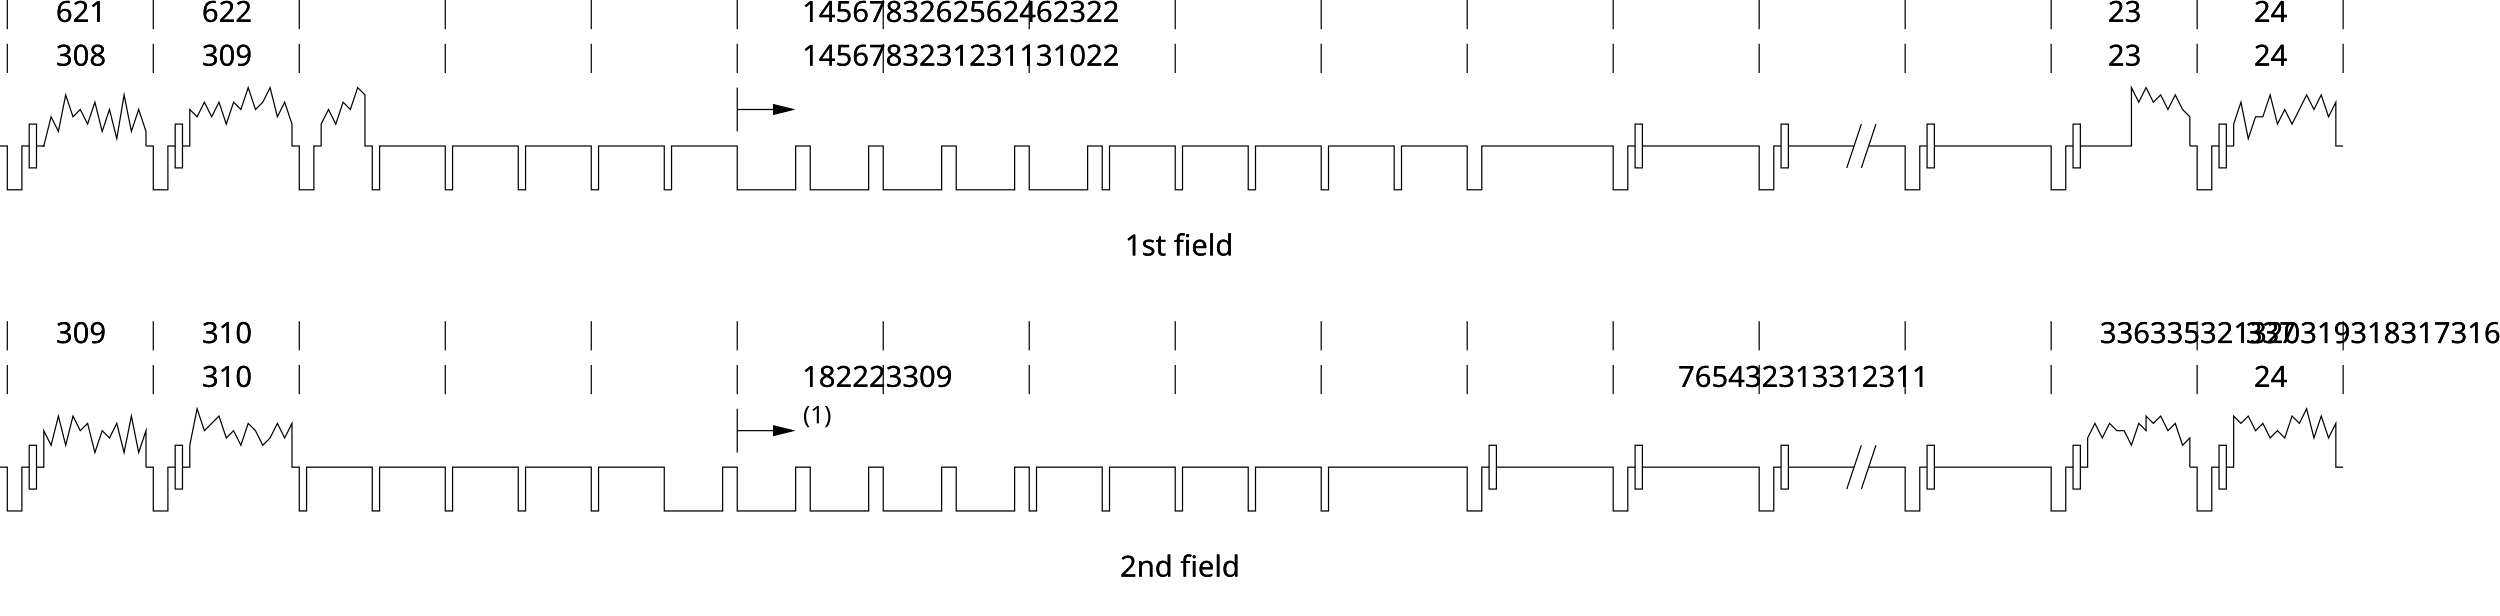
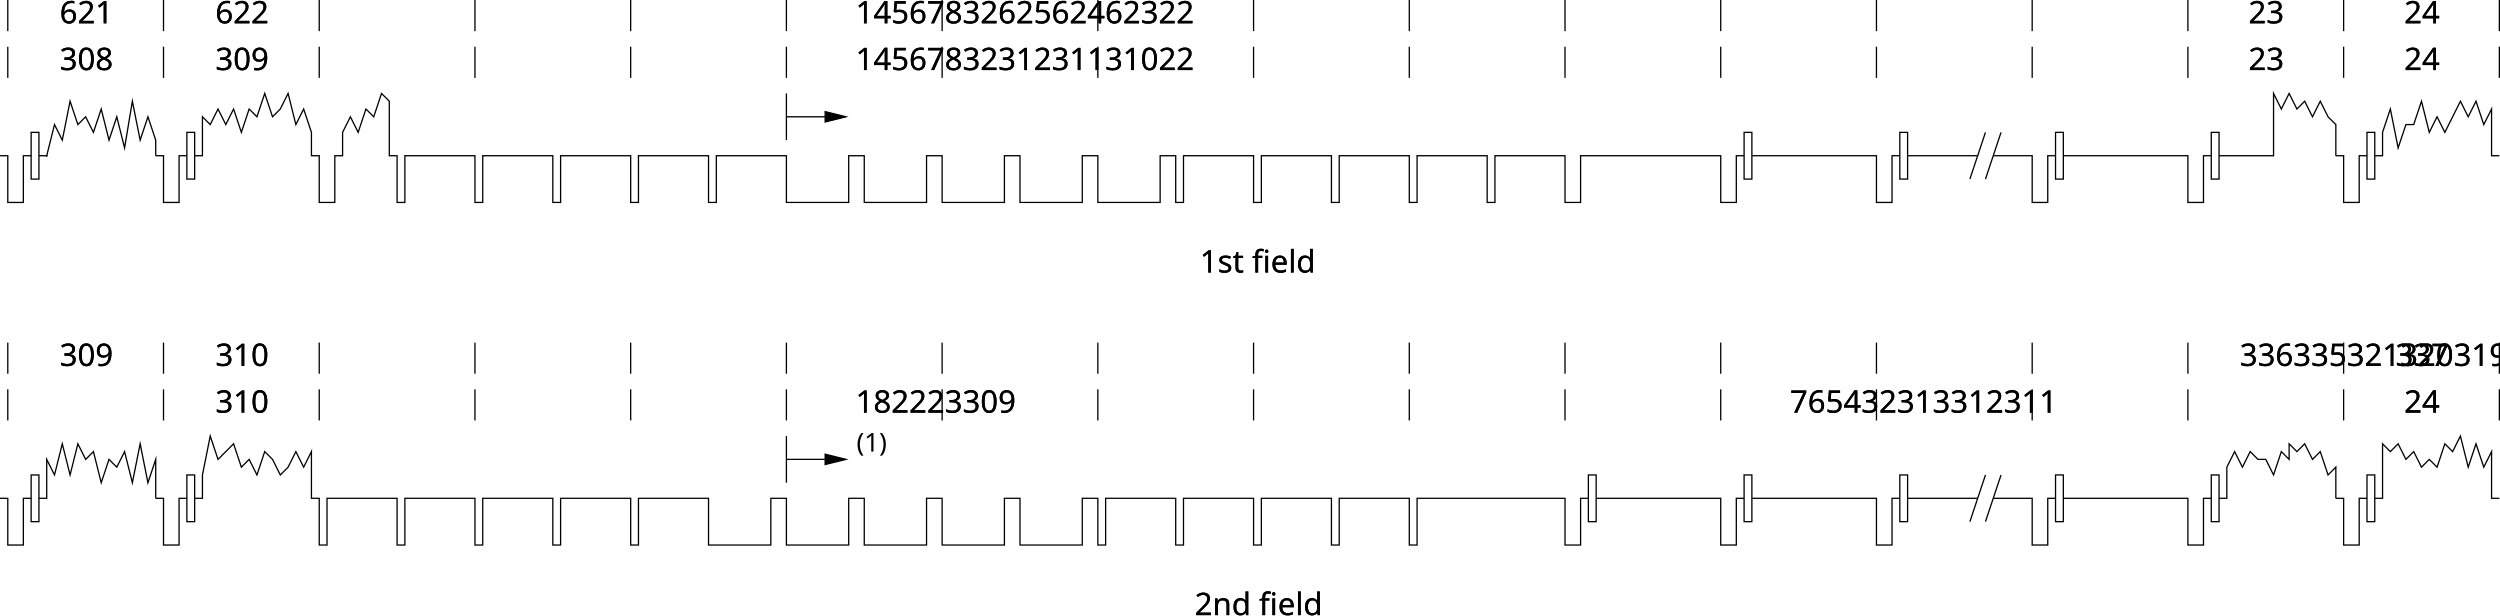
- <svg xmlns="http://www.w3.org/2000/svg" id="svg2" version="1.1" xml:space="preserve" width="209.466mm" height="51.577mm" viewBox="0 0 791.683 194.936">
+ <svg xmlns="http://www.w3.org/2000/svg" id="svg2" version="1.1" xml:space="preserve" width="209.466mm" height="51.577mm" viewBox="0 0 742.203 182.753">
  <defs id="defs6">
    <clipPath clipPathUnits="userSpaceOnUse" id="clipPath20">
      <path d="m 0,0 5950,0 0,4546 L 0,4546 0,0 Z m 0,4546 5950,0 0,1 -5950,0 0,-1 z m 0,1 2211,0 0,1 -2211,0 0,-1 z m 2250,0 3700,0 0,1 -3700,0 0,-1 z m -2250,1 2215,0 0,1 -2215,0 0,-1 z m 2250,0 3700,0 0,1 -3700,0 0,-1 z m -2250,1 2219,0 0,1 -2219,0 0,-1 z m 2250,0 3700,0 0,1 -3700,0 0,-1 z m -2250,1 2223,0 0,1 -2223,0 0,-1 z m 2250,0 3700,0 0,1 -3700,0 0,-1 z m -2250,1 2227,0 0,1 -2227,0 0,-1 z m 2250,0 3700,0 0,1 -3700,0 0,-1 z m -2250,1 2231,0 0,1 -2231,0 0,-1 z m 2250,0 3700,0 0,1 -3700,0 0,-1 z m -2250,1 2235,0 0,1 -2235,0 0,-1 z m 2250,0 3700,0 0,1 -3700,0 0,-1 z m -2250,1 2239,0 0,1 -2239,0 0,-1 z m 2250,0 3700,0 0,1 -3700,0 0,-1 z m -2250,1 2241,0 0,1 -2241,0 0,-1 z m 2250,0 3700,0 0,1 -3700,0 0,-1 z m -2250,1 2240,0 0,1 -2240,0 0,-1 z m 2250,0 3700,0 0,1 -3700,0 0,-1 z m -2250,1 2236,0 0,1 -2236,0 0,-1 z m 2250,0 3700,0 0,1 -3700,0 0,-1 z m -2250,1 2232,0 0,1 -2232,0 0,-1 z m 2250,0 3700,0 0,1 -3700,0 0,-1 z m -2250,1 2228,0 0,1 -2228,0 0,-1 z m 2250,0 3700,0 0,1 -3700,0 0,-1 z m -2250,1 2224,0 0,1 -2224,0 0,-1 z m 2250,0 3700,0 0,1 -3700,0 0,-1 z m -2250,1 2220,0 0,1 -2220,0 0,-1 z m 2250,0 3700,0 0,1 -3700,0 0,-1 z m -2250,1 2216,0 0,1 -2216,0 0,-1 z m 2250,0 3700,0 0,1 -3700,0 0,-1 z m -2250,1 2212,0 0,1 -2212,0 0,-1 z m 2250,0 3700,0 0,1 -3700,0 0,-1 z m -2250,1 2208,0 0,1 -2208,0 0,-1 z m 2250,0 3700,0 0,1 -3700,0 0,-1 z m -2250,1 5950,0 0,1 -5950,0 0,-1 z m 0,1 5950,0 0,3854 -5950,0 0,-3854 z" id="path22" />
    </clipPath>
    <clipPath clipPathUnits="userSpaceOnUse" id="clipPath98">
      <path d="m 0,0 5950,0 0,3922 L 0,3922 0,0 Z m 0,3922 5950,0 0,1 -5950,0 0,-1 z m 0,1 2209,0 0,1 -2209,0 0,-1 z m 2250,0 3700,0 0,1 -3700,0 0,-1 z m -2250,1 2213,0 0,1 -2213,0 0,-1 z m 2250,0 3700,0 0,1 -3700,0 0,-1 z m -2250,1 2217,0 0,1 -2217,0 0,-1 z m 2250,0 3700,0 0,1 -3700,0 0,-1 z m -2250,1 2221,0 0,1 -2221,0 0,-1 z m 2250,0 3700,0 0,1 -3700,0 0,-1 z m -2250,1 2225,0 0,1 -2225,0 0,-1 z m 2250,0 3700,0 0,1 -3700,0 0,-1 z m -2250,1 2229,0 0,1 -2229,0 0,-1 z m 2250,0 3700,0 0,1 -3700,0 0,-1 z m -2250,1 2233,0 0,1 -2233,0 0,-1 z m 2250,0 3700,0 0,1 -3700,0 0,-1 z m -2250,1 2237,0 0,1 -2237,0 0,-1 z m 2250,0 3700,0 0,1 -3700,0 0,-1 z m -2250,1 2241,0 0,1 -2241,0 0,-1 z m 2250,0 3700,0 0,1 -3700,0 0,-1 z m -2250,1 2241,0 0,1 -2241,0 0,-1 z m 2250,0 3700,0 0,1 -3700,0 0,-1 z m -2250,1 2237,0 0,1 -2237,0 0,-1 z m 2250,0 3700,0 0,1 -3700,0 0,-1 z m -2250,1 2233,0 0,1 -2233,0 0,-1 z m 2250,0 3700,0 0,1 -3700,0 0,-1 z m -2250,1 2229,0 0,1 -2229,0 0,-1 z m 2250,0 3700,0 0,1 -3700,0 0,-1 z m -2250,1 2225,0 0,1 -2225,0 0,-1 z m 2250,0 3700,0 0,1 -3700,0 0,-1 z m -2250,1 2221,0 0,1 -2221,0 0,-1 z m 2250,0 3700,0 0,1 -3700,0 0,-1 z m -2250,1 2217,0 0,1 -2217,0 0,-1 z m 2250,0 3700,0 0,1 -3700,0 0,-1 z m -2250,1 2213,0 0,1 -2213,0 0,-1 z m 2250,0 3700,0 0,1 -3700,0 0,-1 z m -2250,1 2209,0 0,1 -2209,0 0,-1 z m 2250,0 3700,0 0,1 -3700,0 0,-1 z m -2250,1 5950,0 0,1 -5950,0 0,-1 z m 0,1 5950,0 0,4478 -5950,0 0,-4478 z" id="path100" />
    </clipPath>
  </defs>
  <g id="g10" transform="matrix(0.125,0,0,-0.125,-87.57188,638.6987)">
    <g id="g12" transform="matrix(1.304583,0,0,1.304583,-213.3831,-1110.987)" style="">
      <path d="m 2132.25,4598.15 0,-85.05" style="fill:none;stroke:#000000;stroke-width:2.362;stroke-linecap:butt;stroke-linejoin:miter;stroke-miterlimit:10;stroke-dasharray:none;stroke-opacity:1" id="path14" />
    </g>
    <g id="g16" transform="matrix(1.304583,0,0,1.304583,-213.3831,-1110.987)" style="">
      <g id="g18" clip-path="url(#clipPath20)" style="">
        <path d="m 2132.25,4555.63 113.4,0" style="fill:none;stroke:#000000;stroke-width:2.362;stroke-linecap:butt;stroke-linejoin:miter;stroke-miterlimit:10;stroke-dasharray:none;stroke-opacity:1" id="path24" />
      </g>
    </g>
    <path id="path28" style="fill:#000000;fill-opacity:1;fill-rule:evenodd;stroke:none" d="m 2660.365,4819.881 49.313,12.328 -49.313,12.328 0,-24.657" />
    <path id="path30" style="fill:none;stroke:#000000;stroke-width:3.082;stroke-linecap:butt;stroke-linejoin:miter;stroke-miterlimit:10;stroke-dasharray:none;stroke-opacity:1" d="m 2660.365,4819.881 49.313,12.328 -49.313,12.328 0,-24.657 z" />
    <path id="path32" style="fill:none;stroke:#000000;stroke-width:3.082;stroke-linecap:butt;stroke-linejoin:miter;stroke-miterlimit:10;stroke-dasharray:none;stroke-opacity:1" d="m 1828.615,4924.665 0,73.97" />
    <path id="path34" style="fill:none;stroke:#000000;stroke-width:3.082;stroke-linecap:butt;stroke-linejoin:miter;stroke-miterlimit:10;stroke-dasharray:none;stroke-opacity:1" d="m 2198.464,4998.635 0,-73.97" />
    <path id="path36" style="fill:none;stroke:#000000;stroke-width:3.082;stroke-linecap:butt;stroke-linejoin:miter;stroke-miterlimit:10;stroke-dasharray:none;stroke-opacity:1" d="m 2568.314,4998.635 0,-73.97" />
    <path id="path38" style="fill:none;stroke:#000000;stroke-width:3.082;stroke-linecap:butt;stroke-linejoin:miter;stroke-miterlimit:10;stroke-dasharray:none;stroke-opacity:1" d="m 2938.163,4998.635 0,-73.97" />
    <path id="path40" style="fill:none;stroke:#000000;stroke-width:3.082;stroke-linecap:butt;stroke-linejoin:miter;stroke-miterlimit:10;stroke-dasharray:none;stroke-opacity:1" d="m 3308.012,4998.635 0,-73.97" />
    <path id="path42" style="fill:none;stroke:#000000;stroke-width:3.082;stroke-linecap:butt;stroke-linejoin:miter;stroke-miterlimit:10;stroke-dasharray:none;stroke-opacity:1" d="m 3677.861,4998.635 0,-73.97" />
    <path id="path44" style="fill:none;stroke:#000000;stroke-width:3.082;stroke-linecap:butt;stroke-linejoin:miter;stroke-miterlimit:10;stroke-dasharray:none;stroke-opacity:1" d="m 4047.711,4998.635 0,-73.97" />
    <path id="path46" style="fill:none;stroke:#000000;stroke-width:3.082;stroke-linecap:butt;stroke-linejoin:miter;stroke-miterlimit:10;stroke-dasharray:none;stroke-opacity:1" d="m 4417.56,4998.635 0,-73.97" />
    <path id="path48" style="fill:none;stroke:#000000;stroke-width:3.082;stroke-linecap:butt;stroke-linejoin:miter;stroke-miterlimit:10;stroke-dasharray:none;stroke-opacity:1" d="m 4787.409,4998.635 0,-73.97" />
    <path id="path50" style="fill:none;stroke:#000000;stroke-width:3.082;stroke-linecap:butt;stroke-linejoin:miter;stroke-miterlimit:10;stroke-dasharray:none;stroke-opacity:1" d="m 5157.258,4998.635 0,-73.97" />
    <path id="path52" style="fill:none;stroke:#000000;stroke-width:3.082;stroke-linecap:butt;stroke-linejoin:miter;stroke-miterlimit:10;stroke-dasharray:none;stroke-opacity:1" d="m 5527.107,4998.635 0,-73.97" />
    <path id="path54" style="fill:none;stroke:#000000;stroke-width:3.082;stroke-linecap:butt;stroke-linejoin:miter;stroke-miterlimit:10;stroke-dasharray:none;stroke-opacity:1" d="m 5896.957,4998.635 0,-73.97" />
    <path id="path56" style="fill:none;stroke:#000000;stroke-width:3.082;stroke-linecap:butt;stroke-linejoin:miter;stroke-miterlimit:10;stroke-dasharray:none;stroke-opacity:1" d="m 1458.766,5109.59 0,-73.97" />
    <path id="path58" style="fill:none;stroke:#000000;stroke-width:3.082;stroke-linecap:butt;stroke-linejoin:miter;stroke-miterlimit:10;stroke-dasharray:none;stroke-opacity:1" d="m 1828.615,5035.62 0,73.97" />
    <path id="path60" style="fill:none;stroke:#000000;stroke-width:3.082;stroke-linecap:butt;stroke-linejoin:miter;stroke-miterlimit:10;stroke-dasharray:none;stroke-opacity:1" d="m 2198.464,5109.59 0,-73.97" />
    <path id="path62" style="fill:none;stroke:#000000;stroke-width:3.082;stroke-linecap:butt;stroke-linejoin:miter;stroke-miterlimit:10;stroke-dasharray:none;stroke-opacity:1" d="m 2568.314,5109.59 0,-73.97" />
    <path id="path64" style="fill:none;stroke:#000000;stroke-width:3.082;stroke-linecap:butt;stroke-linejoin:miter;stroke-miterlimit:10;stroke-dasharray:none;stroke-opacity:1" d="m 2938.163,5109.59 0,-73.97" />
    <path id="path66" style="fill:none;stroke:#000000;stroke-width:3.082;stroke-linecap:butt;stroke-linejoin:miter;stroke-miterlimit:10;stroke-dasharray:none;stroke-opacity:1" d="m 3308.012,5109.59 0,-73.97" />
    <path id="path68" style="fill:none;stroke:#000000;stroke-width:3.082;stroke-linecap:butt;stroke-linejoin:miter;stroke-miterlimit:10;stroke-dasharray:none;stroke-opacity:1" d="m 3677.861,5109.59 0,-73.97" />
    <path id="path70" style="fill:none;stroke:#000000;stroke-width:3.082;stroke-linecap:butt;stroke-linejoin:miter;stroke-miterlimit:10;stroke-dasharray:none;stroke-opacity:1" d="m 4047.711,5109.59 0,-73.97" />
    <path id="path72" style="fill:none;stroke:#000000;stroke-width:3.082;stroke-linecap:butt;stroke-linejoin:miter;stroke-miterlimit:10;stroke-dasharray:none;stroke-opacity:1" d="m 4417.56,5109.59 0,-73.97" />
    <path id="path74" style="fill:none;stroke:#000000;stroke-width:3.082;stroke-linecap:butt;stroke-linejoin:miter;stroke-miterlimit:10;stroke-dasharray:none;stroke-opacity:1" d="m 4787.409,5109.59 0,-73.97" />
    <path id="path76" style="fill:none;stroke:#000000;stroke-width:3.082;stroke-linecap:butt;stroke-linejoin:miter;stroke-miterlimit:10;stroke-dasharray:none;stroke-opacity:1" d="m 5157.258,5109.59 0,-73.97" />
    <path id="path78" style="fill:none;stroke:#000000;stroke-width:3.082;stroke-linecap:butt;stroke-linejoin:miter;stroke-miterlimit:10;stroke-dasharray:none;stroke-opacity:1" d="m 5527.107,5109.59 0,-73.97" />
    <path id="path80" style="fill:none;stroke:#000000;stroke-width:3.082;stroke-linecap:butt;stroke-linejoin:miter;stroke-miterlimit:10;stroke-dasharray:none;stroke-opacity:1" d="m 5896.957,5109.59 0,-73.97" />
    <path id="path82" style="fill:none;stroke:#000000;stroke-width:3.082;stroke-linecap:butt;stroke-linejoin:miter;stroke-miterlimit:10;stroke-dasharray:none;stroke-opacity:1" d="m 1458.766,4998.635 0,-73.97" />
    <path id="path84" style="fill:none;stroke:#000000;stroke-width:3.082;stroke-linecap:butt;stroke-linejoin:miter;stroke-miterlimit:10;stroke-dasharray:none;stroke-opacity:1" d="m 719.067,4998.635 0,-73.97" />
    <path id="path86" style="fill:none;stroke:#000000;stroke-width:3.082;stroke-linecap:butt;stroke-linejoin:miter;stroke-miterlimit:10;stroke-dasharray:none;stroke-opacity:1" d="m 719.067,5109.59 0,-73.97" />
    <path id="path88" style="fill:none;stroke:#000000;stroke-width:3.082;stroke-linecap:butt;stroke-linejoin:miter;stroke-miterlimit:10;stroke-dasharray:none;stroke-opacity:1" d="m 1088.917,4998.635 0,-73.97" />
    <path id="path90" style="fill:none;stroke:#000000;stroke-width:3.082;stroke-linecap:butt;stroke-linejoin:miter;stroke-miterlimit:10;stroke-dasharray:none;stroke-opacity:1" d="m 1088.917,5109.59 0,-73.97" />
    <path id="path92" style="fill:none;stroke:#000000;stroke-width:3.082;stroke-linecap:butt;stroke-linejoin:miter;stroke-miterlimit:10;stroke-dasharray:none;stroke-opacity:1" d="m 2568.314,4074.012 0,-110.955" />
    <g id="g94" transform="matrix(1.304583,0,0,1.304583,-213.3831,-1110.987)" style="">
      <g id="g96" clip-path="url(#clipPath98)" style="">
        <path d="m 2132.25,3931.93 113.4,0" style="fill:none;stroke:#000000;stroke-width:2.362;stroke-linecap:butt;stroke-linejoin:miter;stroke-miterlimit:10;stroke-dasharray:none;stroke-opacity:1" id="path102" />
      </g>
    </g>
    <path id="path106" style="fill:#000000;fill-opacity:1;fill-rule:evenodd;stroke:none" d="m 2660.365,4006.213 49.313,12.328 -49.313,12.328 0,-24.657" />
    <path id="path108" style="fill:none;stroke:#000000;stroke-width:3.082;stroke-linecap:butt;stroke-linejoin:miter;stroke-miterlimit:10;stroke-dasharray:none;stroke-opacity:1" d="m 2660.365,4006.213 49.313,12.328 -49.313,12.328 0,-24.657 z" />
    <path id="path110" style="fill:none;stroke:#000000;stroke-width:3.082;stroke-linecap:butt;stroke-linejoin:miter;stroke-miterlimit:10;stroke-dasharray:none;stroke-opacity:1" d="m 6266.806,4184.967 0,-73.97" />
    <path id="path112" style="fill:none;stroke:#000000;stroke-width:3.082;stroke-linecap:butt;stroke-linejoin:miter;stroke-miterlimit:10;stroke-dasharray:none;stroke-opacity:1" d="m 5896.957,4184.967 0,-73.97" />
    <path id="path114" style="fill:none;stroke:#000000;stroke-width:3.082;stroke-linecap:butt;stroke-linejoin:miter;stroke-miterlimit:10;stroke-dasharray:none;stroke-opacity:1" d="m 5527.108,4184.967 0,-73.97" />
    <path id="path116" style="fill:none;stroke:#000000;stroke-width:3.082;stroke-linecap:butt;stroke-linejoin:miter;stroke-miterlimit:10;stroke-dasharray:none;stroke-opacity:1" d="m 5157.258,4184.967 0,-73.97" />
    <path id="path118" style="fill:none;stroke:#000000;stroke-width:3.082;stroke-linecap:butt;stroke-linejoin:miter;stroke-miterlimit:10;stroke-dasharray:none;stroke-opacity:1" d="m 4787.409,4184.967 0,-73.97" />
    <path id="path120" style="fill:none;stroke:#000000;stroke-width:3.082;stroke-linecap:butt;stroke-linejoin:miter;stroke-miterlimit:10;stroke-dasharray:none;stroke-opacity:1" d="m 4417.56,4184.967 0,-73.97" />
    <path id="path122" style="fill:none;stroke:#000000;stroke-width:3.082;stroke-linecap:butt;stroke-linejoin:miter;stroke-miterlimit:10;stroke-dasharray:none;stroke-opacity:1" d="m 4047.711,4184.967 0,-73.97" />
    <path id="path124" style="fill:none;stroke:#000000;stroke-width:3.082;stroke-linecap:butt;stroke-linejoin:miter;stroke-miterlimit:10;stroke-dasharray:none;stroke-opacity:1" d="m 3677.861,4184.967 0,-73.97" />
    <path id="path126" style="fill:none;stroke:#000000;stroke-width:3.082;stroke-linecap:butt;stroke-linejoin:miter;stroke-miterlimit:10;stroke-dasharray:none;stroke-opacity:1" d="m 3308.012,4184.967 0,-73.97" />
    <path id="path128" style="fill:none;stroke:#000000;stroke-width:3.082;stroke-linecap:butt;stroke-linejoin:miter;stroke-miterlimit:10;stroke-dasharray:none;stroke-opacity:1" d="m 2938.163,4184.967 0,-73.97" />
    <path id="path130" style="fill:none;stroke:#000000;stroke-width:3.082;stroke-linecap:butt;stroke-linejoin:miter;stroke-miterlimit:10;stroke-dasharray:none;stroke-opacity:1" d="m 2568.314,4184.967 0,-73.97" />
    <path id="path132" style="fill:none;stroke:#000000;stroke-width:3.082;stroke-linecap:butt;stroke-linejoin:miter;stroke-miterlimit:10;stroke-dasharray:none;stroke-opacity:1" d="m 2198.464,4184.967 0,-73.97" />
    <path id="path134" style="fill:none;stroke:#000000;stroke-width:3.082;stroke-linecap:butt;stroke-linejoin:miter;stroke-miterlimit:10;stroke-dasharray:none;stroke-opacity:1" d="m 1828.615,4184.967 0,-73.97" />
    <path id="path136" style="fill:none;stroke:#000000;stroke-width:3.082;stroke-linecap:butt;stroke-linejoin:miter;stroke-miterlimit:10;stroke-dasharray:none;stroke-opacity:1" d="m 1458.766,4184.967 0,-73.97" />
    <path id="path138" style="fill:none;stroke:#000000;stroke-width:3.082;stroke-linecap:butt;stroke-linejoin:miter;stroke-miterlimit:10;stroke-dasharray:none;stroke-opacity:1" d="m 6266.806,4295.922 0,-73.97" />
    <path id="path140" style="fill:none;stroke:#000000;stroke-width:3.082;stroke-linecap:butt;stroke-linejoin:miter;stroke-miterlimit:10;stroke-dasharray:none;stroke-opacity:1" d="m 5896.957,4295.922 0,-73.97" />
    <path id="path142" style="fill:none;stroke:#000000;stroke-width:3.082;stroke-linecap:butt;stroke-linejoin:miter;stroke-miterlimit:10;stroke-dasharray:none;stroke-opacity:1" d="m 5527.108,4295.922 0,-73.97" />
    <path id="path144" style="fill:none;stroke:#000000;stroke-width:3.082;stroke-linecap:butt;stroke-linejoin:miter;stroke-miterlimit:10;stroke-dasharray:none;stroke-opacity:1" d="m 5157.258,4295.922 0,-73.97" />
    <path id="path146" style="fill:none;stroke:#000000;stroke-width:3.082;stroke-linecap:butt;stroke-linejoin:miter;stroke-miterlimit:10;stroke-dasharray:none;stroke-opacity:1" d="m 4787.409,4295.922 0,-73.97" />
    <path id="path148" style="fill:none;stroke:#000000;stroke-width:3.082;stroke-linecap:butt;stroke-linejoin:miter;stroke-miterlimit:10;stroke-dasharray:none;stroke-opacity:1" d="m 4417.56,4295.922 0,-73.97" />
    <path id="path150" style="fill:none;stroke:#000000;stroke-width:3.082;stroke-linecap:butt;stroke-linejoin:miter;stroke-miterlimit:10;stroke-dasharray:none;stroke-opacity:1" d="m 4047.711,4295.922 0,-73.97" />
    <path id="path152" style="fill:none;stroke:#000000;stroke-width:3.082;stroke-linecap:butt;stroke-linejoin:miter;stroke-miterlimit:10;stroke-dasharray:none;stroke-opacity:1" d="m 3677.861,4295.922 0,-73.97" />
    <path id="path154" style="fill:none;stroke:#000000;stroke-width:3.082;stroke-linecap:butt;stroke-linejoin:miter;stroke-miterlimit:10;stroke-dasharray:none;stroke-opacity:1" d="m 3308.012,4295.922 0,-73.97" />
    <path id="path156" style="fill:none;stroke:#000000;stroke-width:3.082;stroke-linecap:butt;stroke-linejoin:miter;stroke-miterlimit:10;stroke-dasharray:none;stroke-opacity:1" d="m 2938.163,4295.922 0,-73.97" />
    <path id="path158" style="fill:none;stroke:#000000;stroke-width:3.082;stroke-linecap:butt;stroke-linejoin:miter;stroke-miterlimit:10;stroke-dasharray:none;stroke-opacity:1" d="m 2568.314,4295.922 0,-73.97" />
    <path id="path160" style="fill:none;stroke:#000000;stroke-width:3.082;stroke-linecap:butt;stroke-linejoin:miter;stroke-miterlimit:10;stroke-dasharray:none;stroke-opacity:1" d="m 2198.464,4295.922 0,-73.97" />
    <path id="path162" style="fill:none;stroke:#000000;stroke-width:3.082;stroke-linecap:butt;stroke-linejoin:miter;stroke-miterlimit:10;stroke-dasharray:none;stroke-opacity:1" d="m 1828.615,4295.922 0,-73.97" />
    <path id="path164" style="fill:none;stroke:#000000;stroke-width:3.082;stroke-linecap:butt;stroke-linejoin:miter;stroke-miterlimit:10;stroke-dasharray:none;stroke-opacity:1" d="m 1458.766,4295.922 0,-73.97" />
    <path id="path166" style="fill:none;stroke:#000000;stroke-width:3.082;stroke-linecap:butt;stroke-linejoin:miter;stroke-miterlimit:10;stroke-dasharray:none;stroke-opacity:1" d="m 719.067,4295.922 0,-73.97" />
    <path id="path168" style="fill:none;stroke:#000000;stroke-width:3.082;stroke-linecap:butt;stroke-linejoin:miter;stroke-miterlimit:10;stroke-dasharray:none;stroke-opacity:1" d="m 719.067,4184.967 0,-73.97" />
    <path id="path170" style="fill:none;stroke:#000000;stroke-width:3.082;stroke-linecap:butt;stroke-linejoin:miter;stroke-miterlimit:10;stroke-dasharray:none;stroke-opacity:1" d="m 1088.917,4295.922 0,-73.97" />
    <path id="path172" style="fill:none;stroke:#000000;stroke-width:3.082;stroke-linecap:butt;stroke-linejoin:miter;stroke-miterlimit:10;stroke-dasharray:none;stroke-opacity:1" d="m 1088.917,4184.967 0,-73.97" />
    <path id="path174" style="fill:none;stroke:#000000;stroke-width:3.082;stroke-linecap:butt;stroke-linejoin:miter;stroke-miterlimit:10;stroke-dasharray:none;stroke-opacity:1" d="m 1144.388,4684.27 18.492,0 0,110.955 -18.492,0 0,-110.955 z" />
    <path id="path176" style="fill:none;stroke:#000000;stroke-width:3.082;stroke-linecap:butt;stroke-linejoin:miter;stroke-miterlimit:10;stroke-dasharray:none;stroke-opacity:1" d="m 1070.424,4739.741 18.492,0 0,-110.955 36.985,0 0,110.955 18.486,0" />
    <path id="path178" style="fill:none;stroke:#000000;stroke-width:3.082;stroke-linecap:butt;stroke-linejoin:miter;stroke-miterlimit:10;stroke-dasharray:none;stroke-opacity:1" d="m 700.575,4739.741 18.492,0 0,-110.955 36.985,0 0,110.955 18.492,0" />
    <path id="path180" style="fill:none;stroke:#000000;stroke-width:3.082;stroke-linecap:butt;stroke-linejoin:miter;stroke-miterlimit:10;stroke-dasharray:none;stroke-opacity:1" d="m 809.886,4739.741 3.288,0" />
    <path id="path182" style="fill:none;stroke:#000000;stroke-width:3.082;stroke-linecap:butt;stroke-linejoin:miter;stroke-miterlimit:10;stroke-dasharray:none;stroke-opacity:1" d="m 809.886,4739.741 3.288,0" />
    <path id="path184" style="fill:none;stroke:#000000;stroke-width:3.082;stroke-linecap:butt;stroke-linejoin:miter;stroke-miterlimit:10;stroke-dasharray:none;stroke-opacity:1" d="m 774.545,4684.27 18.492,0 0,110.955 -18.492,0 0,-110.955 z" />
    <path id="path186" style="fill:none;stroke:#000000;stroke-width:3.082;stroke-linecap:butt;stroke-linejoin:miter;stroke-miterlimit:10;stroke-dasharray:none;stroke-opacity:1" d="m 793.037,4739.741 18.492,0 18.492,73.97 18.492,-36.985 18.492,92.469 18.492,-55.484 18.492,18.499 18.492,-36.985 18.492,55.471 18.492,-73.97 18.492,55.484 18.492,-73.97 18.492,110.955 18.492,-92.469 18.492,55.484 18.492,-55.484 0,-36.985" />
    <path id="path188" style="fill:none;stroke:#000000;stroke-width:3.082;stroke-linecap:butt;stroke-linejoin:miter;stroke-miterlimit:10;stroke-dasharray:none;stroke-opacity:1" d="m 1162.887,4739.741 18.486,0 0,92.469 18.499,-18.499 18.486,36.985 18.499,-36.985 18.486,36.985 18.499,-55.471 18.486,55.471 18.499,-18.486 18.486,55.471 18.499,-55.471 18.486,18.486 18.499,36.985 18.486,-73.97 18.499,36.985 18.486,-55.471 0,-55.484 18.499,0 0,-110.955 36.985,0 0,110.955 18.486,0 0,55.484 18.499,36.985 18.486,-36.985 18.499,55.471 18.486,-18.486 18.499,55.471 18.486,-18.486 0,-129.454 18.499,0 0,-110.955 18.486,0 0,110.955 166.439,0 0,-110.955 18.486,0 0,110.955 166.439,0 0,-110.955 18.486,0 0,110.955 166.439,0 0,-110.955 18.486,0 0,110.955 166.439,0 0,-110.955 18.486,0 0,110.955 166.439,0 0,-110.955 147.94,0 0,110.955 36.985,0 0,-110.955 147.94,0 0,110.955 36.985,0 0,-110.955 147.94,0 0,110.955 36.985,0 0,-110.955 147.94,0 0,110.955 36.985,0 0,-110.955 147.94,0 0,110.955 36.985,0 0,-110.955 18.486,0 0,110.955 166.439,0 0,-110.955 18.486,0 0,110.955 166.439,0 0,-110.955 18.486,0 0,110.955 166.439,0 0,-110.955 18.486,0 0,110.955 166.439,0 0,-110.955 18.486,0 0,110.955 166.439,0 0,-110.955 36.985,0 0,110.955 332.864,0 0,-110.955 36.985,0 0,110.955 18.486,0" />
    <path id="path190" style="fill:none;stroke:#000000;stroke-width:3.082;stroke-linecap:butt;stroke-linejoin:miter;stroke-miterlimit:10;stroke-dasharray:none;stroke-opacity:1" d="m 700.575,3926.072 18.492,0 0,-110.955 36.985,0 0,110.955 18.492,0" />
    <path id="path192" style="fill:none;stroke:#000000;stroke-width:3.082;stroke-linecap:butt;stroke-linejoin:miter;stroke-miterlimit:10;stroke-dasharray:none;stroke-opacity:1" d="m 774.545,3870.602 18.492,0 0,110.955 -18.492,0 0,-110.955 z" />
    <path id="path194" style="fill:none;stroke:#000000;stroke-width:3.082;stroke-linecap:butt;stroke-linejoin:miter;stroke-miterlimit:10;stroke-dasharray:none;stroke-opacity:1" d="m 793.037,3926.072 18.492,0 0,92.469 18.492,-36.985 18.492,73.97 18.492,-73.97 18.492,73.97 18.492,-36.985 18.492,18.486 18.492,-73.97 18.492,55.484 18.492,-18.499 18.492,36.985 18.492,-73.97 18.492,92.469 18.492,-92.469 18.492,55.484 0,-92.469" />
    <path id="path196" style="fill:none;stroke:#000000;stroke-width:3.082;stroke-linecap:butt;stroke-linejoin:miter;stroke-miterlimit:10;stroke-dasharray:none;stroke-opacity:1" d="m 1070.424,3926.072 18.492,0 0,-110.955 36.985,0 0,110.955 18.486,0" />
    <path id="path198" style="fill:none;stroke:#000000;stroke-width:3.082;stroke-linecap:butt;stroke-linejoin:miter;stroke-miterlimit:10;stroke-dasharray:none;stroke-opacity:1" d="m 1144.388,3870.602 18.492,0 0,110.955 -18.492,0 0,-110.955 z" />
    <path id="path200" style="fill:none;stroke:#000000;stroke-width:3.082;stroke-linecap:butt;stroke-linejoin:miter;stroke-miterlimit:10;stroke-dasharray:none;stroke-opacity:1" d="m 1162.887,3926.072 18.486,0 0,55.484 18.499,92.456 18.486,-55.471 36.985,36.985 18.499,-55.484 18.486,18.499 18.499,-36.985 18.486,55.471 18.499,-18.486 18.486,-36.985 18.499,18.486 18.486,36.985 18.499,-36.985 18.486,36.985 0,-110.955 18.499,0 0,-110.955 18.486,0 0,110.955 166.439,0 0,-110.955 18.486,0 0,110.955 166.439,0 0,-110.955 18.486,0 0,110.955 166.439,0 0,-110.955 18.486,0 0,110.955 166.439,0 0,-110.955 18.486,0 0,110.955 166.439,0 0,-110.955 147.94,0 0,110.955 36.985,0 0,-110.955 147.94,0 0,110.955 36.985,0 0,-110.955 147.94,0 0,110.955 36.985,0 0,-110.955 147.94,0 0,110.955 36.985,0 0,-110.955 147.94,0 0,110.955 36.985,0 0,-110.955 18.486,0 0,110.955 166.439,0 0,-110.955 18.486,0 0,110.955 166.439,0 0,-110.955 18.486,0 0,110.955 166.439,0 0,-110.955 18.486,0 0,110.955 166.439,0 0,-110.955 18.486,0 0,110.955 351.363,0 0,-110.955 36.985,0 0,110.955 18.486,0" />
    <path id="path202" style="fill:none;stroke:#000000;stroke-width:3.082;stroke-linecap:butt;stroke-linejoin:miter;stroke-miterlimit:10;stroke-dasharray:none;stroke-opacity:1" d="m 5453.138,4795.225 -36.985,-110.955" />
    <path id="path204" style="fill:none;stroke:#000000;stroke-width:3.082;stroke-linecap:butt;stroke-linejoin:miter;stroke-miterlimit:10;stroke-dasharray:none;stroke-opacity:1" d="m 5434.639,4739.741 92.469,0 0,-110.955 36.985,0 0,110.955 18.486,0" />
    <path id="path206" style="fill:none;stroke:#000000;stroke-width:3.082;stroke-linecap:butt;stroke-linejoin:miter;stroke-miterlimit:10;stroke-dasharray:none;stroke-opacity:1" d="m 5582.578,4684.27 18.492,0 0,110.955 -18.492,0 0,-110.955 z" />
    <path id="path208" style="fill:none;stroke:#000000;stroke-width:3.082;stroke-linecap:butt;stroke-linejoin:miter;stroke-miterlimit:10;stroke-dasharray:none;stroke-opacity:1" d="m 5601.077,4739.741 295.879,0 0,-110.955 36.985,0 0,110.955 18.486,0" />
    <path id="path210" style="fill:none;stroke:#000000;stroke-width:3.082;stroke-linecap:butt;stroke-linejoin:miter;stroke-miterlimit:10;stroke-dasharray:none;stroke-opacity:1" d="m 5952.428,4684.27 18.492,0 0,110.955 -18.492,0 0,-110.955 z" />
    <path id="path212" style="fill:none;stroke:#000000;stroke-width:3.082;stroke-linecap:butt;stroke-linejoin:miter;stroke-miterlimit:10;stroke-dasharray:none;stroke-opacity:1" d="m 5970.927,4739.741 129.441,0 0,147.94 18.499,-36.985 18.486,36.985 18.499,-36.985 18.486,18.499 18.499,-36.985 18.486,36.985 18.499,-36.985 18.486,-18.499 0,-73.97" />
    <path id="path214" style="fill:none;stroke:#000000;stroke-width:3.082;stroke-linecap:butt;stroke-linejoin:miter;stroke-miterlimit:10;stroke-dasharray:none;stroke-opacity:1" d="m 4842.88,4684.27 18.492,0 0,110.955 -18.492,0 0,-110.955 z" />
    <path id="path216" style="fill:none;stroke:#000000;stroke-width:3.082;stroke-linecap:butt;stroke-linejoin:miter;stroke-miterlimit:10;stroke-dasharray:none;stroke-opacity:1" d="m 4861.379,4739.741 295.879,0 0,-110.955 36.985,0 0,110.955 18.486,0" />
    <path id="path218" style="fill:none;stroke:#000000;stroke-width:3.082;stroke-linecap:butt;stroke-linejoin:miter;stroke-miterlimit:10;stroke-dasharray:none;stroke-opacity:1" d="m 5212.729,4684.27 18.492,0 0,110.955 -18.492,0 0,-110.955 z" />
    <path id="path220" style="fill:none;stroke:#000000;stroke-width:3.082;stroke-linecap:butt;stroke-linejoin:miter;stroke-miterlimit:10;stroke-dasharray:none;stroke-opacity:1" d="m 5231.228,4739.741 166.426,0" />
    <path id="path222" style="fill:none;stroke:#000000;stroke-width:3.082;stroke-linecap:butt;stroke-linejoin:miter;stroke-miterlimit:10;stroke-dasharray:none;stroke-opacity:1" d="m 5416.153,4795.225 -36.985,-110.955" />
    <path id="path224" style="fill:none;stroke:#000000;stroke-width:3.082;stroke-linecap:butt;stroke-linejoin:miter;stroke-miterlimit:10;stroke-dasharray:none;stroke-opacity:1" d="m 4473.031,3870.602 18.492,0 0,110.955 -18.492,0 0,-110.955 z" />
    <path id="path226" style="fill:none;stroke:#000000;stroke-width:3.082;stroke-linecap:butt;stroke-linejoin:miter;stroke-miterlimit:10;stroke-dasharray:none;stroke-opacity:1" d="m 4491.53,3926.072 295.879,0 0,-110.955 36.985,0 0,110.955 18.486,0" />
    <path id="path228" style="fill:none;stroke:#000000;stroke-width:3.082;stroke-linecap:butt;stroke-linejoin:miter;stroke-miterlimit:10;stroke-dasharray:none;stroke-opacity:1" d="m 4842.88,3870.602 18.492,0 0,110.955 -18.492,0 0,-110.955 z" />
    <path id="path230" style="fill:none;stroke:#000000;stroke-width:3.082;stroke-linecap:butt;stroke-linejoin:miter;stroke-miterlimit:10;stroke-dasharray:none;stroke-opacity:1" d="m 4861.379,3926.072 295.879,0 0,-110.955 36.985,0 0,110.955 18.486,0" />
    <path id="path232" style="fill:none;stroke:#000000;stroke-width:3.082;stroke-linecap:butt;stroke-linejoin:miter;stroke-miterlimit:10;stroke-dasharray:none;stroke-opacity:1" d="m 5212.729,3870.602 18.492,0 0,110.955 -18.492,0 0,-110.955 z" />
    <path id="path234" style="fill:none;stroke:#000000;stroke-width:3.082;stroke-linecap:butt;stroke-linejoin:miter;stroke-miterlimit:10;stroke-dasharray:none;stroke-opacity:1" d="m 5416.153,3981.556 -36.985,-110.955" />
    <path id="path236" style="fill:none;stroke:#000000;stroke-width:3.082;stroke-linecap:butt;stroke-linejoin:miter;stroke-miterlimit:10;stroke-dasharray:none;stroke-opacity:1" d="m 5231.228,3926.072 166.426,0" />
    <path id="path238" style="fill:none;stroke:#000000;stroke-width:3.082;stroke-linecap:butt;stroke-linejoin:miter;stroke-miterlimit:10;stroke-dasharray:none;stroke-opacity:1" d="m 5453.138,3981.556 -36.985,-110.955" />
    <path id="path240" style="fill:none;stroke:#000000;stroke-width:3.082;stroke-linecap:butt;stroke-linejoin:miter;stroke-miterlimit:10;stroke-dasharray:none;stroke-opacity:1" d="m 5434.639,3926.072 92.469,0 0,-110.955 36.985,0 0,110.955 18.486,0" />
    <path id="path242" style="fill:none;stroke:#000000;stroke-width:3.082;stroke-linecap:butt;stroke-linejoin:miter;stroke-miterlimit:10;stroke-dasharray:none;stroke-opacity:1" d="m 5582.578,3870.602 18.492,0 0,110.955 -18.492,0 0,-110.955 z" />
    <path id="path244" style="fill:none;stroke:#000000;stroke-width:3.082;stroke-linecap:butt;stroke-linejoin:miter;stroke-miterlimit:10;stroke-dasharray:none;stroke-opacity:1" d="m 5601.077,3926.072 295.879,0 0,-110.955 36.985,0 0,110.955 18.486,0" />
    <path id="path246" style="fill:none;stroke:#000000;stroke-width:3.082;stroke-linecap:butt;stroke-linejoin:miter;stroke-miterlimit:10;stroke-dasharray:none;stroke-opacity:1" d="m 5952.428,3870.602 18.492,0 0,110.955 -18.492,0 0,-110.955 z" />
    <path id="path248" style="fill:none;stroke:#000000;stroke-width:3.082;stroke-linecap:butt;stroke-linejoin:miter;stroke-miterlimit:10;stroke-dasharray:none;stroke-opacity:1" d="m 5970.927,3926.072 18.486,0 0,73.97 18.499,36.985 18.486,-36.985 18.499,36.985 18.486,-18.486 18.499,0 18.486,-36.985 18.499,55.471 18.486,-18.486 0,36.985 18.499,-18.499 18.486,18.499 18.499,-36.985 18.486,18.486 18.499,-55.471 18.486,18.486 0,-73.97" />
    <path id="path250" style="fill:none;stroke:#000000;stroke-width:3.082;stroke-linecap:butt;stroke-linejoin:miter;stroke-miterlimit:10;stroke-dasharray:none;stroke-opacity:1" d="m 6248.307,4739.741 18.499,0 0,-110.955 36.985,0 0,110.955 18.486,0" />
    <path id="path252" style="fill:none;stroke:#000000;stroke-width:3.082;stroke-linecap:butt;stroke-linejoin:miter;stroke-miterlimit:10;stroke-dasharray:none;stroke-opacity:1" d="m 6248.307,3926.072 18.499,0 0,-110.955 36.985,0 0,110.955 18.486,0" />
    <path id="path254" style="fill:none;stroke:#000000;stroke-width:3.082;stroke-linecap:butt;stroke-linejoin:miter;stroke-miterlimit:10;stroke-dasharray:none;stroke-opacity:1" d="m 6322.277,3870.602 18.492,0 0,110.955 -18.492,0 0,-110.955 z" />
    <path id="path256" style="fill:none;stroke:#000000;stroke-width:3.082;stroke-linecap:butt;stroke-linejoin:miter;stroke-miterlimit:10;stroke-dasharray:none;stroke-opacity:1" d="m 6322.277,4684.27 18.492,0 0,110.955 -18.492,0 0,-110.955 z" />
    <path id="path258" style="fill:none;stroke:#000000;stroke-width:3.082;stroke-linecap:butt;stroke-linejoin:miter;stroke-miterlimit:10;stroke-dasharray:none;stroke-opacity:1" d="m 6340.776,4739.741 18.486,0 0,55.484 18.499,55.471 18.486,-92.456 18.499,55.471 18.486,0 18.499,55.484 18.486,-73.97 18.499,36.985 18.486,-36.985 36.985,73.97 18.499,-36.985 18.486,36.985 18.499,-55.484 18.486,36.985 0,-110.955 18.499,0" />
    <path id="path260" style="fill:none;stroke:#000000;stroke-width:3.082;stroke-linecap:butt;stroke-linejoin:miter;stroke-miterlimit:10;stroke-dasharray:none;stroke-opacity:1" d="m 6340.776,3926.072 18.486,0 0,129.454 18.499,-18.499 18.486,18.499 18.499,-36.985 18.486,18.486 18.499,-36.985 18.486,18.499 18.499,-18.499 18.486,55.484 18.499,-18.499 18.486,36.985 18.499,-73.97 18.486,55.484 18.499,-55.484 18.486,36.985 0,-110.955 18.499,0" />
    <path id="path262" style="fill:none;stroke:#000000;stroke-width:3.082;stroke-linecap:butt;stroke-linejoin:miter;stroke-miterlimit:10;stroke-dasharray:none;stroke-opacity:1" d="m 6636.655,4184.967 0,-73.97" />
    <path id="path264" style="fill:none;stroke:#000000;stroke-width:3.082;stroke-linecap:butt;stroke-linejoin:miter;stroke-miterlimit:10;stroke-dasharray:none;stroke-opacity:1" d="m 6636.655,4295.922 0,-73.97" />
    <path id="path266" style="fill:none;stroke:#000000;stroke-width:3.082;stroke-linecap:butt;stroke-linejoin:miter;stroke-miterlimit:10;stroke-dasharray:none;stroke-opacity:1" d="m 6266.806,4998.635 0,-73.97" />
    <path id="path268" style="fill:none;stroke:#000000;stroke-width:3.082;stroke-linecap:butt;stroke-linejoin:miter;stroke-miterlimit:10;stroke-dasharray:none;stroke-opacity:1" d="m 6266.806,5109.59 0,-73.97" />
    <path id="path270" style="fill:none;stroke:#000000;stroke-width:3.082;stroke-linecap:butt;stroke-linejoin:miter;stroke-miterlimit:10;stroke-dasharray:none;stroke-opacity:1" d="m 6636.655,4998.635 0,-73.97" />
    <path id="path272" style="fill:none;stroke:#000000;stroke-width:3.082;stroke-linecap:butt;stroke-linejoin:miter;stroke-miterlimit:10;stroke-dasharray:none;stroke-opacity:1" d="m 6636.655,5109.59 0,-73.97" />
    <text transform="scale(1,-1)" style="font-variant:normal;font-weight:normal;font-size:73.97px;font-family:sans-serif;-inkscape-font-specification:sans-serif;writing-mode:lr-tb;fill:#000000;fill-opacity:1;fill-rule:nonzero;stroke:none;font-style:normal;font-stretch:normal;" id="text276" x="3550.416" y="-4462.347">
      <tspan x="3550.416 3591.544 3628.529 3649.092 3669.656 3690.22 3706.641 3747.768 3764.189" y="-4462.347" id="tspan278">1st field</tspan>
      <tspan x="2732.679 3823.734 4193.583 4581.925 4951.774 5321.623 3472.378 3102.528 2321.703 2362.83 2403.957 1951.854 1992.981 2034.108 1582.005 1623.132 1664.259 5670.906 5712.034" y="-4943.151" id="tspan280">1456783231231131022</tspan>
      <tspan x="2732.673 3823.728 4193.577 4581.919 4951.768 5321.617 3472.371 3102.522 2321.697 2362.824 2403.951 1951.847 1992.975 2034.102 1581.998 1623.125 1664.252 5670.9 5712.027" y="-5054.106" id="tspan282">1456783262562462322</tspan>
      <tspan x="842.3 883.427 924.554" y="-4943.151" id="tspan284">308</tspan>
      <tspan x="842.3 883.427 924.554" y="-5054.106" id="tspan286">621</tspan>
      <tspan x="1212.149 1253.276 1294.403" y="-4943.151" id="tspan288">309</tspan>
      <tspan x="1212.149 1253.276 1294.403" y="-5054.106" id="tspan290">622</tspan>
      <tspan x="3538.064 3579.191 3620.318 3661.445 3682.009 3702.572 3718.994 3760.121 3776.542" y="-3648.679" id="tspan292">2nd field</tspan>
    </text>
    <text transform="scale(1,-1)" style="font-variant:normal;font-weight:normal;font-size:61.642px;font-family:sans-serif;-inkscape-font-specification:sans-serif;writing-mode:lr-tb;fill:#000000;fill-opacity:1;fill-rule:nonzero;stroke:none;font-style:normal;font-stretch:normal;" id="text294" x="2734.751" y="-4037.021">
      <tspan x="2734.751 2755.278 2789.55" y="-4037.021" id="tspan296">(1)</tspan>
    </text>
    <text transform="scale(1,-1)" style="font-variant:normal;font-weight:normal;font-size:73.97px;font-family:sans-serif;-inkscape-font-specification:sans-serif;writing-mode:lr-tb;fill:#000000;fill-opacity:1;fill-rule:nonzero;stroke:none;font-style:normal;font-stretch:normal;" id="text298" x="4951.772" y="-4129.483">
      <tspan x="4951.772 4581.923 4212.074 3842.224 3490.868 3102.526 2321.7 2362.828 2403.955 1951.851 1992.978 2034.106 1582.002 1623.129 1664.256" y="-4129.483" id="tspan300">765432313312311</tspan>
      <tspan x="6020.193 6061.32 6102.447 5650.343 5691.471 5732.598 5280.494 5321.622 5362.748 4910.645 4951.773 4992.899 4540.796 4581.923 4623.05 4170.947 4212.074 4253.201 3801.097 3842.225 3883.352 3449.74 3490.868 3531.995 3061.399 3102.526 3143.653 2691.55 2732.677 2773.804 2321.7 2362.828 2403.955 1951.851 1992.978 2034.106 1582.002 1623.129 1664.256" y="-4240.439" id="tspan302">336335321320319318317316315314313312311</tspan>
      <tspan x="2732.677 5321.621 5670.906 5712.034 6040.755 6081.883 842.306 883.433 924.561" y="-4129.483" id="tspan304">182223309</tspan>
      <tspan x="842.306 883.433 924.561" y="-4240.439" id="tspan306">309</tspan>
      <tspan x="1212.155 1253.283 1294.41" y="-4129.483" id="tspan308">310</tspan>
      <tspan x="1212.155 1253.283 1294.41" y="-4240.439" id="tspan310">310</tspan>
      <tspan x="6410.605 6451.732" y="-4129.483" id="tspan312">24</tspan>
      <tspan x="6390.041 6431.168 6472.295" y="-4240.439" id="tspan314">337</tspan>
      <tspan x="6040.756 6081.883" y="-4943.15" id="tspan316">23</tspan>
      <tspan x="6040.756 6081.883" y="-5054.106" id="tspan318">23</tspan>
      <tspan x="6410.605 6451.732" y="-4943.15" id="tspan320">24</tspan>
      <tspan x="6410.605 6451.732" y="-5054.106" id="tspan322">24</tspan>
    </text>
    <text transform="scale(1,-1)" style="font-variant:normal;font-weight:normal;font-size:73.97px;font-family:sans-serif;-inkscape-font-specification:sans-serif;writing-mode:lr-tb;fill:#000000;fill-opacity:1;fill-rule:nonzero;stroke:none;font-style:normal;font-stretch:normal;" id="text3671" x="3550.416 3591.544 3628.529 3649.092 3669.656 3690.22 3706.641 3747.768 3764.189" y="-4462.347">
      <tspan x="3550.416 3591.544 3628.529 3649.092 3669.656 3690.22 3706.641 3747.768 3764.189" y="-4462.347" id="tspan3673">1st field</tspan>
    </text>
    <text transform="scale(1,-1)" style="font-variant:normal;font-weight:normal;font-size:73.97px;font-family:sans-serif;-inkscape-font-specification:sans-serif;writing-mode:lr-tb;fill:#000000;fill-opacity:1;fill-rule:nonzero;stroke:none;font-style:normal;font-stretch:normal;" id="text3675" x="2732.679 3823.734 4193.583 4581.925 4951.774 5321.623 3472.378 3102.528 2321.703 2362.83 2403.957 1951.854 1992.981 2034.108 1582.005 1623.132 1664.259 5670.906 5712.034" y="-4943.151">
      <tspan x="2732.679 3823.734 4193.583 4581.925 4951.774 5321.623 3472.378 3102.528 2321.703 2362.83 2403.957 1951.854 1992.981 2034.108 1582.005 1623.132 1664.259 5670.906 5712.034" y="-4943.151" id="tspan3677">1456783231231131022</tspan>
    </text>
    <text transform="scale(1,-1)" style="font-variant:normal;font-weight:normal;font-size:73.97px;font-family:sans-serif;-inkscape-font-specification:sans-serif;writing-mode:lr-tb;fill:#000000;fill-opacity:1;fill-rule:nonzero;stroke:none;font-style:normal;font-stretch:normal;" id="text3679" x="2732.673 3823.728 4193.577 4581.919 4951.768 5321.617 3472.371 3102.522 2321.697 2362.824 2403.951 1951.847 1992.975 2034.102 1581.998 1623.125 1664.252 5670.9 5712.027" y="-5054.106">
      <tspan x="2732.673 3823.728 4193.577 4581.919 4951.768 5321.617 3472.371 3102.522 2321.697 2362.824 2403.951 1951.847 1992.975 2034.102 1581.998 1623.125 1664.252 5670.9 5712.027" y="-5054.106" id="tspan3681">1456783262562462322</tspan>
    </text>
    <text transform="scale(1,-1)" style="font-variant:normal;font-weight:normal;font-size:73.97px;font-family:sans-serif;-inkscape-font-specification:sans-serif;writing-mode:lr-tb;fill:#000000;fill-opacity:1;fill-rule:nonzero;stroke:none;font-style:normal;font-stretch:normal;" id="text3683" x="842.3 883.427 924.554" y="-4943.151">
      <tspan x="842.3 883.427 924.554" y="-4943.151" id="tspan3685">308</tspan>
    </text>
    <text transform="scale(1,-1)" style="font-variant:normal;font-weight:normal;font-size:73.97px;font-family:sans-serif;-inkscape-font-specification:sans-serif;writing-mode:lr-tb;fill:#000000;fill-opacity:1;fill-rule:nonzero;stroke:none;font-style:normal;font-stretch:normal;" id="text3687" x="842.3 883.427 924.554" y="-5054.106">
      <tspan x="842.3 883.427 924.554" y="-5054.106" id="tspan3689">621</tspan>
    </text>
    <text transform="scale(1,-1)" style="font-variant:normal;font-weight:normal;font-size:73.97px;font-family:sans-serif;-inkscape-font-specification:sans-serif;writing-mode:lr-tb;fill:#000000;fill-opacity:1;fill-rule:nonzero;stroke:none;font-style:normal;font-stretch:normal;" id="text3691" x="1212.149 1253.276 1294.403" y="-4943.151">
      <tspan x="1212.149 1253.276 1294.403" y="-4943.151" id="tspan3693">309</tspan>
    </text>
    <text transform="scale(1,-1)" style="font-variant:normal;font-weight:normal;font-size:73.97px;font-family:sans-serif;-inkscape-font-specification:sans-serif;writing-mode:lr-tb;fill:#000000;fill-opacity:1;fill-rule:nonzero;stroke:none;font-style:normal;font-stretch:normal;" id="text3695" x="1212.149 1253.276 1294.403" y="-5054.106">
      <tspan x="1212.149 1253.276 1294.403" y="-5054.106" id="tspan3697">622</tspan>
    </text>
    <text transform="scale(1,-1)" style="font-variant:normal;font-weight:normal;font-size:73.97px;font-family:sans-serif;-inkscape-font-specification:sans-serif;writing-mode:lr-tb;fill:#000000;fill-opacity:1;fill-rule:nonzero;stroke:none;font-style:normal;font-stretch:normal;" id="text3699" x="3538.064 3579.191 3620.318 3661.445 3682.009 3702.572 3718.994 3760.121 3776.542" y="-3648.679">
      <tspan x="3538.064 3579.191 3620.318 3661.445 3682.009 3702.572 3718.994 3760.121 3776.542" y="-3648.679" id="tspan3701">2nd field</tspan>
    </text>
    <text transform="scale(1,-1)" style="font-variant:normal;font-weight:normal;font-size:73.97px;font-family:sans-serif;-inkscape-font-specification:sans-serif;writing-mode:lr-tb;fill:#000000;fill-opacity:1;fill-rule:nonzero;stroke:none;font-style:normal;font-stretch:normal;" id="text4083" x="4951.772 4581.923 4212.074 3842.224 3490.868 3102.526 2321.7 2362.828 2403.955 1951.851 1992.978 2034.106 1582.002 1623.129 1664.256" y="-4129.483">
      <tspan x="4951.772 4581.923 4212.074 3842.224 3490.868 3102.526 2321.7 2362.828 2403.955 1951.851 1992.978 2034.106 1582.002 1623.129 1664.256" y="-4129.483" id="tspan4085">765432313312311</tspan>
    </text>
    <text transform="scale(1,-1)" style="font-variant:normal;font-weight:normal;font-size:73.97px;font-family:sans-serif;-inkscape-font-specification:sans-serif;writing-mode:lr-tb;fill:#000000;fill-opacity:1;fill-rule:nonzero;stroke:none;font-style:normal;font-stretch:normal;" id="text4087" x="6020.193 6061.32 6102.447 5650.343 5691.471 5732.598 5280.494 5321.622 5362.748 4910.645 4951.773 4992.899 4540.796 4581.923 4623.05 4170.947 4212.074 4253.201 3801.097 3842.225 3883.352 3449.74 3490.868 3531.995 3061.399 3102.526 3143.653 2691.55 2732.677 2773.804 2321.7 2362.828 2403.955 1951.851 1992.978 2034.106 1582.002 1623.129 1664.256" y="-4240.439">
      <tspan x="6020.193 6061.32 6102.447 5650.343 5691.471 5732.598 5280.494 5321.622 5362.748 4910.645 4951.773 4992.899 4540.796 4581.923 4623.05 4170.947 4212.074 4253.201 3801.097 3842.225 3883.352 3449.74 3490.868 3531.995 3061.399 3102.526 3143.653 2691.55 2732.677 2773.804 2321.7 2362.828 2403.955 1951.851 1992.978 2034.106 1582.002 1623.129 1664.256" y="-4240.439" id="tspan4089">336335321320319318317316315314313312311</tspan>
    </text>
    <text transform="scale(1,-1)" style="font-variant:normal;font-weight:normal;font-size:73.97px;font-family:sans-serif;-inkscape-font-specification:sans-serif;writing-mode:lr-tb;fill:#000000;fill-opacity:1;fill-rule:nonzero;stroke:none;font-style:normal;font-stretch:normal;" id="text4091" x="2732.677 5321.621 5670.906 5712.034 6040.755 6081.883 842.306 883.433 924.561" y="-4129.483">
      <tspan x="2732.677 5321.621 5670.906 5712.034 6040.755 6081.883 842.306 883.433 924.561" y="-4129.483" id="tspan4093">182223309</tspan>
    </text>
    <text transform="scale(1,-1)" style="font-variant:normal;font-weight:normal;font-size:73.97px;font-family:sans-serif;-inkscape-font-specification:sans-serif;writing-mode:lr-tb;fill:#000000;fill-opacity:1;fill-rule:nonzero;stroke:none;font-style:normal;font-stretch:normal;" id="text4095" x="842.306 883.433 924.561" y="-4240.439">
      <tspan x="842.306 883.433 924.561" y="-4240.439" id="tspan4097">309</tspan>
    </text>
    <text transform="scale(1,-1)" style="font-variant:normal;font-weight:normal;font-size:73.97px;font-family:sans-serif;-inkscape-font-specification:sans-serif;writing-mode:lr-tb;fill:#000000;fill-opacity:1;fill-rule:nonzero;stroke:none;font-style:normal;font-stretch:normal;" id="text4099" x="1212.155 1253.283 1294.41" y="-4129.483">
      <tspan x="1212.155 1253.283 1294.41" y="-4129.483" id="tspan4101">310</tspan>
    </text>
    <text transform="scale(1,-1)" style="font-variant:normal;font-weight:normal;font-size:73.97px;font-family:sans-serif;-inkscape-font-specification:sans-serif;writing-mode:lr-tb;fill:#000000;fill-opacity:1;fill-rule:nonzero;stroke:none;font-style:normal;font-stretch:normal;" id="text4103" x="1212.155 1253.283 1294.41" y="-4240.439">
      <tspan x="1212.155 1253.283 1294.41" y="-4240.439" id="tspan4105">310</tspan>
    </text>
    <text transform="scale(1,-1)" style="font-variant:normal;font-weight:normal;font-size:73.97px;font-family:sans-serif;-inkscape-font-specification:sans-serif;writing-mode:lr-tb;fill:#000000;fill-opacity:1;fill-rule:nonzero;stroke:none;font-style:normal;font-stretch:normal;" id="text4107" x="6410.605 6451.732" y="-4129.483">
      <tspan x="6410.605 6451.732" y="-4129.483" id="tspan4109">24</tspan>
    </text>
    <text transform="scale(1,-1)" style="font-variant:normal;font-weight:normal;font-size:73.97px;font-family:sans-serif;-inkscape-font-specification:sans-serif;writing-mode:lr-tb;fill:#000000;fill-opacity:1;fill-rule:nonzero;stroke:none;font-style:normal;font-stretch:normal;" id="text4111" x="6390.041 6431.168 6472.295" y="-4240.439">
      <tspan x="6390.041 6431.168 6472.295" y="-4240.439" id="tspan4113">337</tspan>
    </text>
    <text transform="scale(1,-1)" style="font-variant:normal;font-weight:normal;font-size:73.97px;font-family:sans-serif;-inkscape-font-specification:sans-serif;writing-mode:lr-tb;fill:#000000;fill-opacity:1;fill-rule:nonzero;stroke:none;font-style:normal;font-stretch:normal;" id="text4115" x="6040.756 6081.883" y="-4943.15">
      <tspan x="6040.756 6081.883" y="-4943.15" id="tspan4117">23</tspan>
    </text>
    <text transform="scale(1,-1)" style="font-variant:normal;font-weight:normal;font-size:73.97px;font-family:sans-serif;-inkscape-font-specification:sans-serif;writing-mode:lr-tb;fill:#000000;fill-opacity:1;fill-rule:nonzero;stroke:none;font-style:normal;font-stretch:normal;" id="text4119" x="6040.756 6081.883" y="-5054.106">
      <tspan x="6040.756 6081.883" y="-5054.106" id="tspan4121">23</tspan>
    </text>
    <text transform="scale(1,-1)" style="font-variant:normal;font-weight:normal;font-size:73.97px;font-family:sans-serif;-inkscape-font-specification:sans-serif;writing-mode:lr-tb;fill:#000000;fill-opacity:1;fill-rule:nonzero;stroke:none;font-style:normal;font-stretch:normal;" id="text4123" x="6410.605 6451.732" y="-4943.15">
      <tspan x="6410.605 6451.732" y="-4943.15" id="tspan4125">24</tspan>
    </text>
    <text transform="scale(1,-1)" style="font-variant:normal;font-weight:normal;font-size:73.97px;font-family:sans-serif;-inkscape-font-specification:sans-serif;writing-mode:lr-tb;fill:#000000;fill-opacity:1;fill-rule:nonzero;stroke:none;font-style:normal;font-stretch:normal;" id="text4127" x="6410.605 6451.732" y="-5054.106">
      <tspan x="6410.605 6451.732" y="-5054.106" id="tspan4129">24</tspan>
    </text>
  </g>
</svg>
